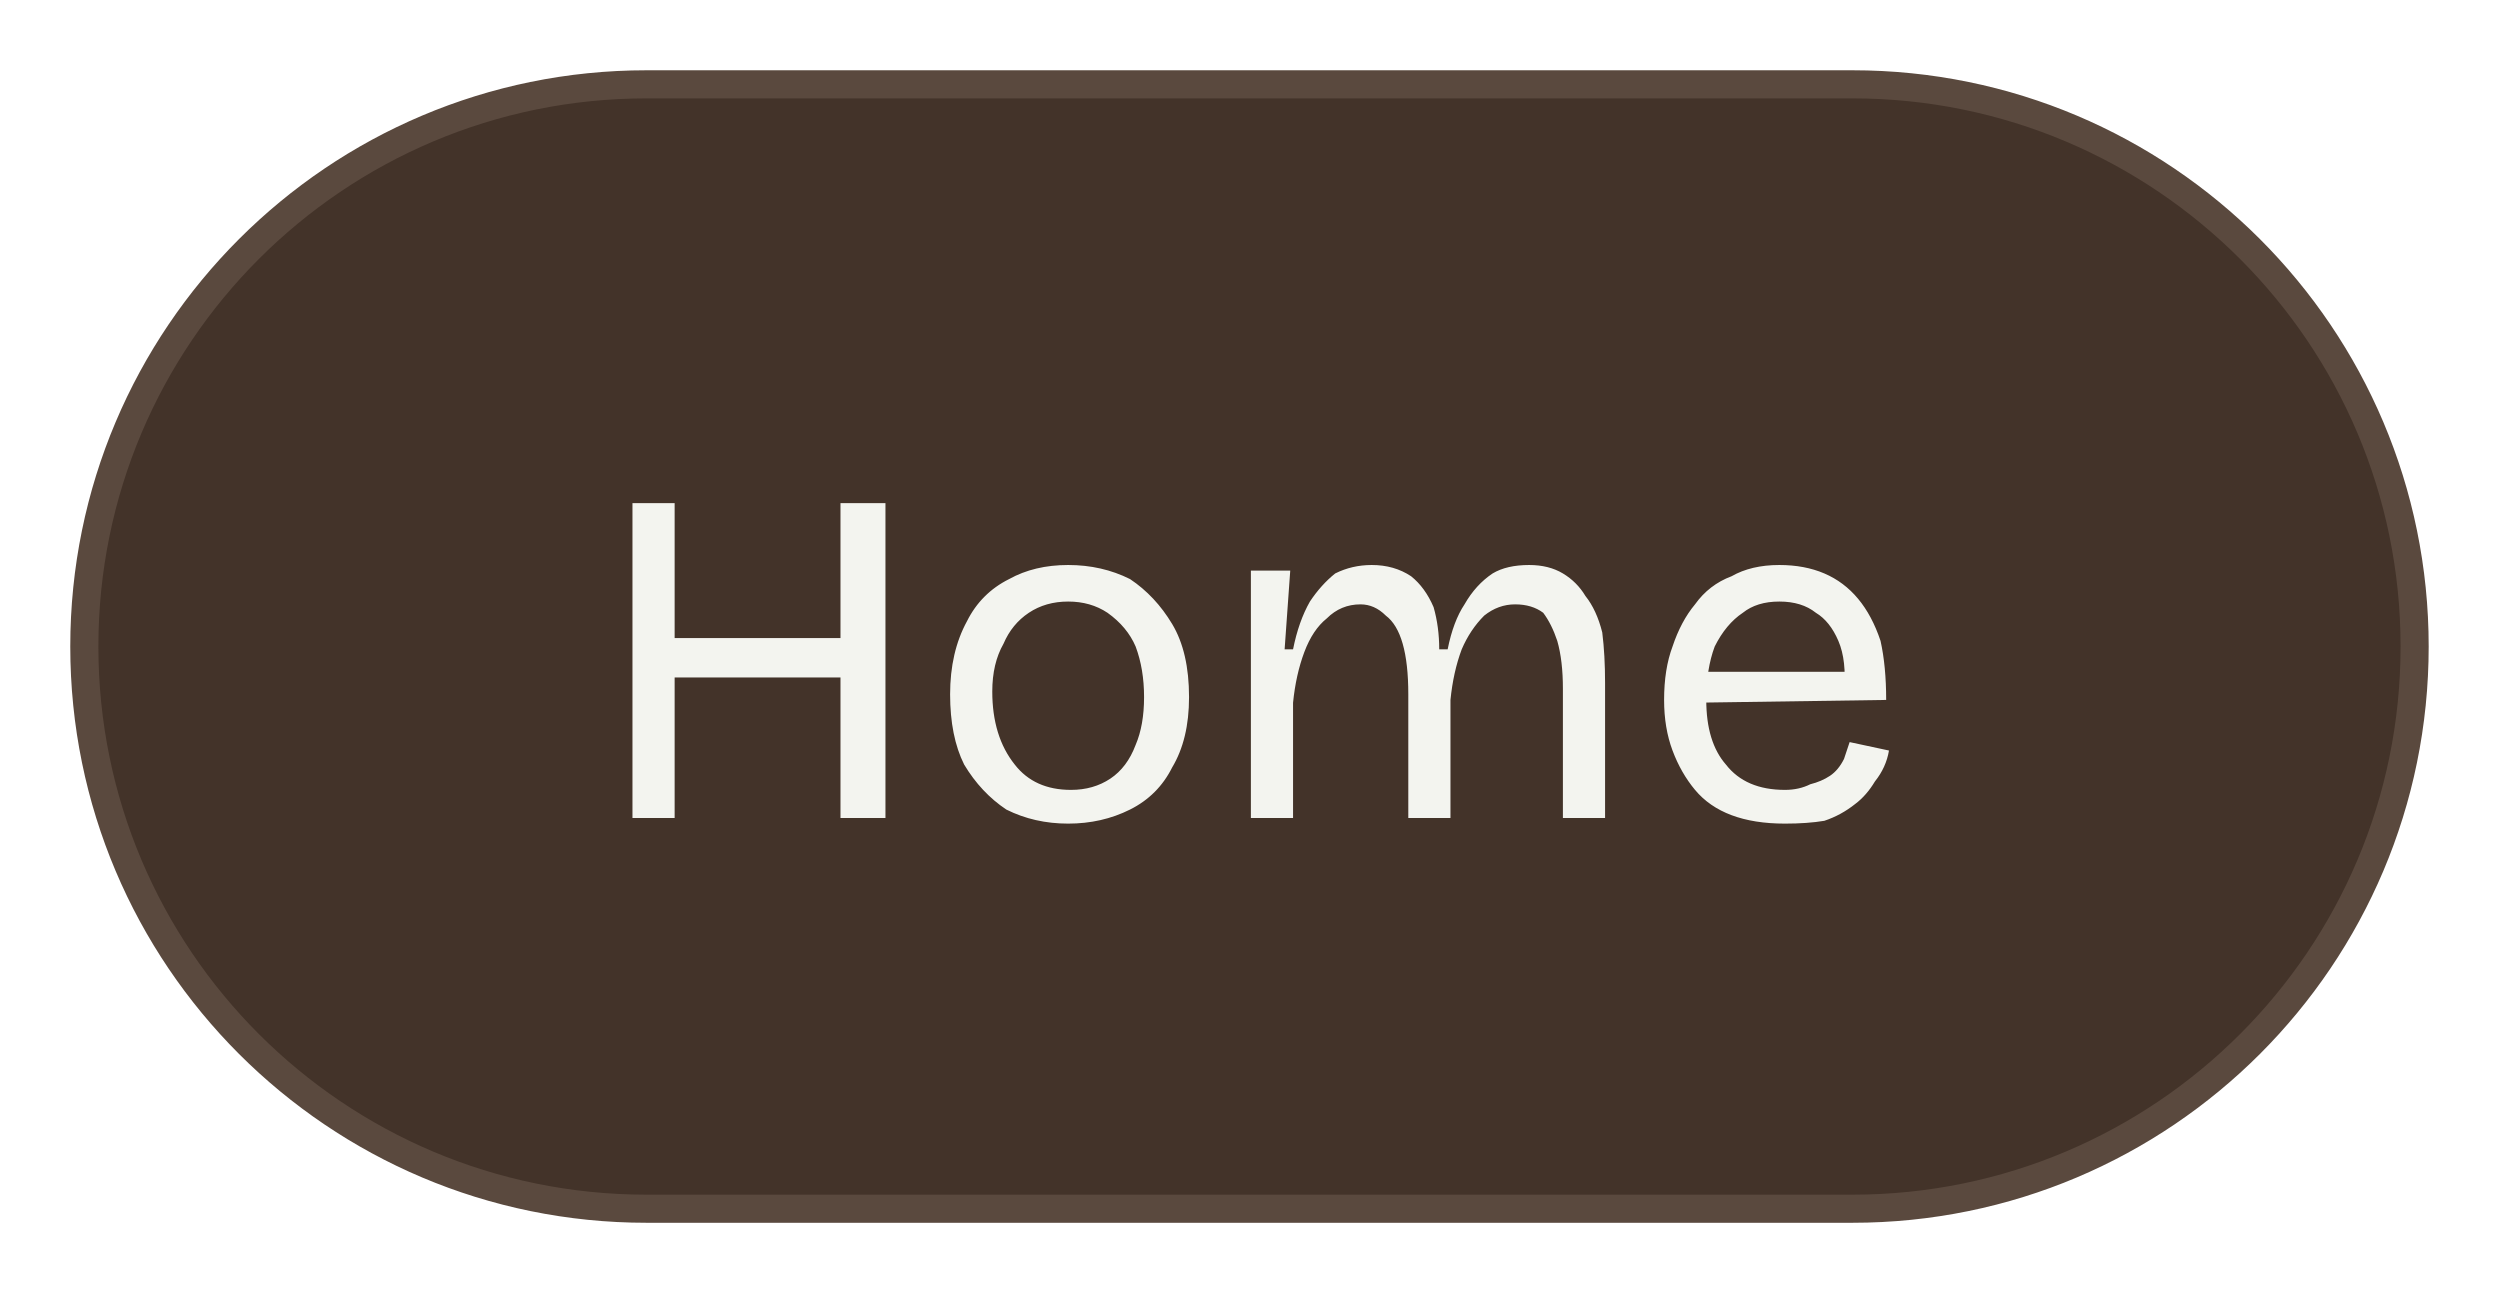
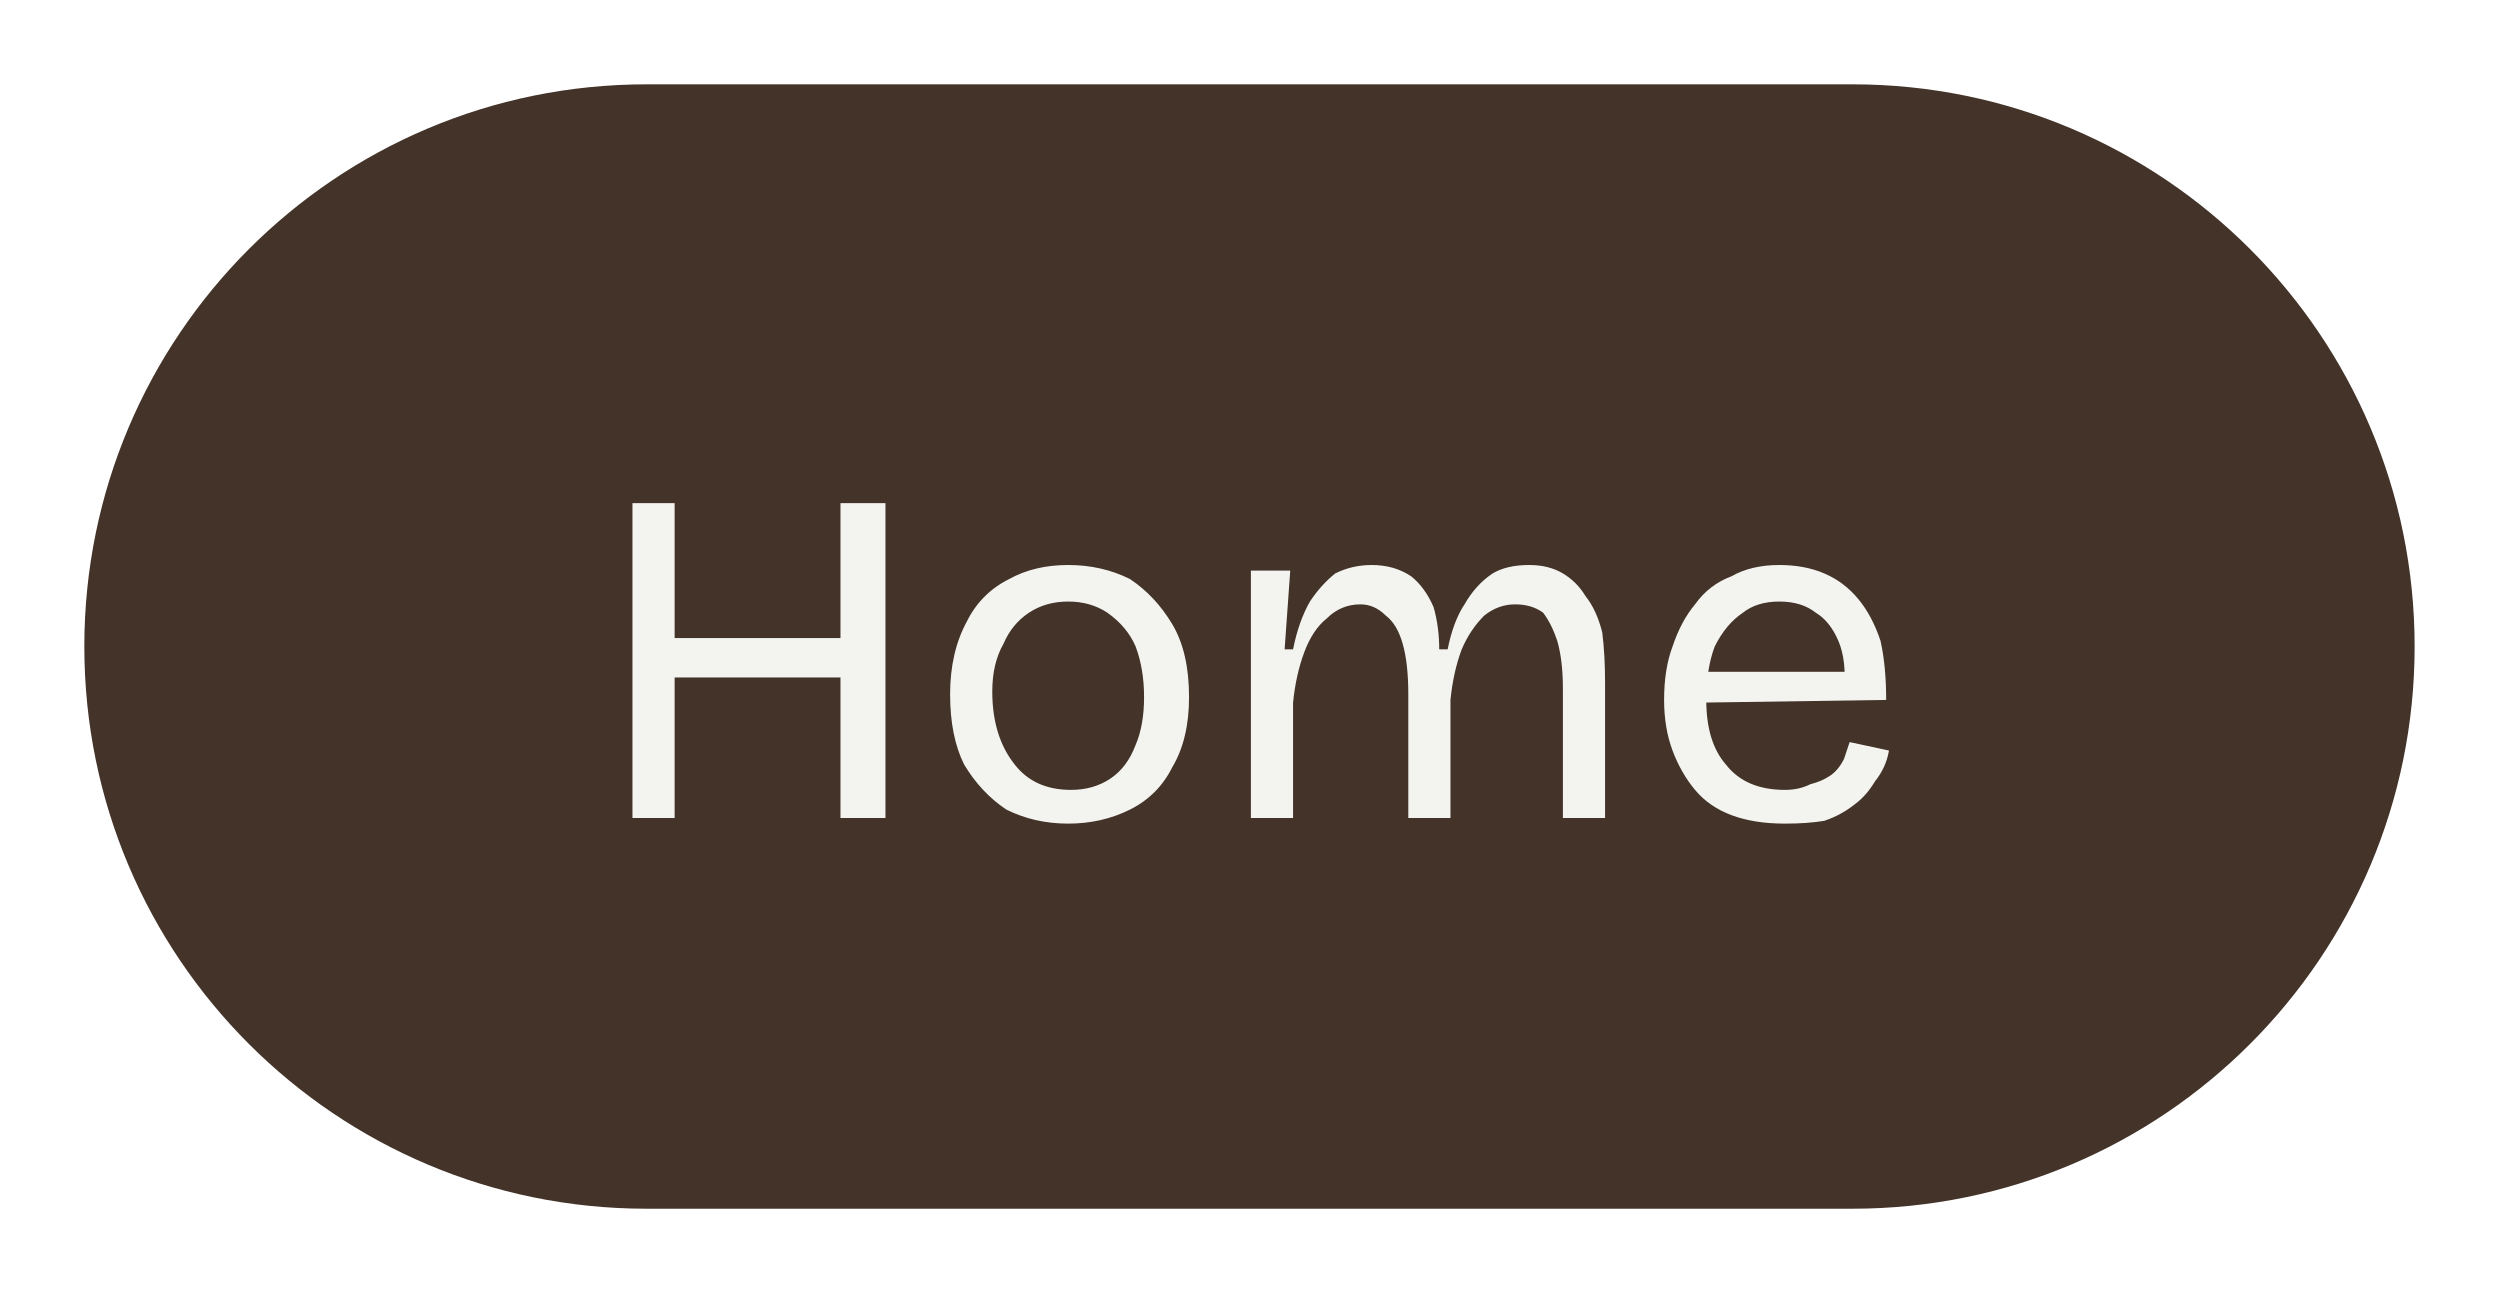
<svg xmlns="http://www.w3.org/2000/svg" viewBox="0 0 88.937 46" width="88.937" height="46" role="img">
  <defs />
-   <rect x="3" y="3" width="82.9" height="40" rx="20.0" fill="#433329" stroke="#5A493E" />
+   <rect x="3" y="3" width="82.9" height="40" rx="20.0" fill="#433329" />
  <path fill="#F3F4EF" d="M29.9 29.1V17.9H31.5V29.1ZM22.5 29.1V17.9H24V29.1ZM23.2 24.1V22.7H30.5V24.1ZM38 29.3Q36.8 29.3 35.8 28.8Q34.9 28.2 34.3 27.2Q33.8 26.2 33.8 24.7Q33.8 23.2 34.4 22.1Q34.9 21.1 35.9 20.6Q36.8 20.1 38 20.1Q39.2 20.1 40.2 20.6Q41.1 21.2 41.7 22.2Q42.3 23.2 42.3 24.8Q42.3 26.3 41.7 27.3Q41.2 28.3 40.2 28.8Q39.2 29.3 38 29.3ZM38.1 28.1Q38.9 28.1 39.5 27.7Q40.1 27.3 40.4 26.5Q40.7 25.8 40.7 24.8Q40.7 23.8 40.4 23Q40.1 22.3 39.4 21.8Q38.8 21.4 38 21.4Q37.2 21.4 36.6 21.8Q36 22.2 35.7 22.9Q35.3 23.6 35.3 24.6Q35.3 26.2 36.1 27.2Q36.8 28.1 38.1 28.1ZM44.5 29.1V23.7V20.3H45.9L45.7 23.1H46Q46.2 22.1 46.6 21.4Q47 20.8 47.5 20.4Q48.1 20.1 48.8 20.1Q49.6 20.1 50.2 20.5Q50.7 20.9 51 21.6Q51.2 22.3 51.2 23.1H51.5Q51.7 22.1 52.1 21.5Q52.5 20.8 53.1 20.4Q53.6 20.1 54.4 20.1Q55.1 20.1 55.6 20.4Q56.1 20.7 56.4 21.2Q56.8 21.7 57 22.5Q57.1 23.3 57.1 24.3V29.1H55.6V24.5Q55.6 23.5 55.4 22.8Q55.2 22.2 54.9 21.8Q54.5 21.5 53.9 21.5Q53.3 21.5 52.8 21.9Q52.3 22.4 52 23.1Q51.7 23.9 51.6 24.9V29.1H50.1V24.7Q50.1 23.6 49.9 22.9Q49.7 22.2 49.3 21.9Q48.9 21.5 48.4 21.5Q47.7 21.5 47.2 22Q46.7 22.4 46.4 23.2Q46.1 24 46 25V29.1ZM63.5 29.3Q62.4 29.3 61.6 29Q60.8 28.7 60.3 28.1Q59.8 27.5 59.5 26.7Q59.2 25.9 59.2 24.9Q59.2 23.8 59.5 23Q59.8 22.1 60.3 21.5Q60.8 20.8 61.6 20.5Q62.3 20.1 63.3 20.1Q64.2 20.1 64.9 20.4Q65.6 20.7 66.1 21.3Q66.6 21.9 66.9 22.8Q67.1 23.7 67.1 24.9L60.2 25V23.9L66.2 23.9L65.6 24.6Q65.7 23.5 65.4 22.8Q65.1 22.1 64.6 21.8Q64.1 21.4 63.3 21.4Q62.5 21.4 62 21.8Q61.4 22.2 61 23Q60.7 23.8 60.7 24.9Q60.7 26.4 61.4 27.2Q62.1 28.1 63.5 28.1Q64 28.1 64.4 27.9Q64.8 27.8 65.1 27.6Q65.4 27.4 65.6 27Q65.7 26.7 65.8 26.4L67.2 26.7Q67.1 27.3 66.7 27.8Q66.4 28.3 66 28.6Q65.5 29 64.9 29.2Q64.3 29.3 63.5 29.3Z" />
</svg>
